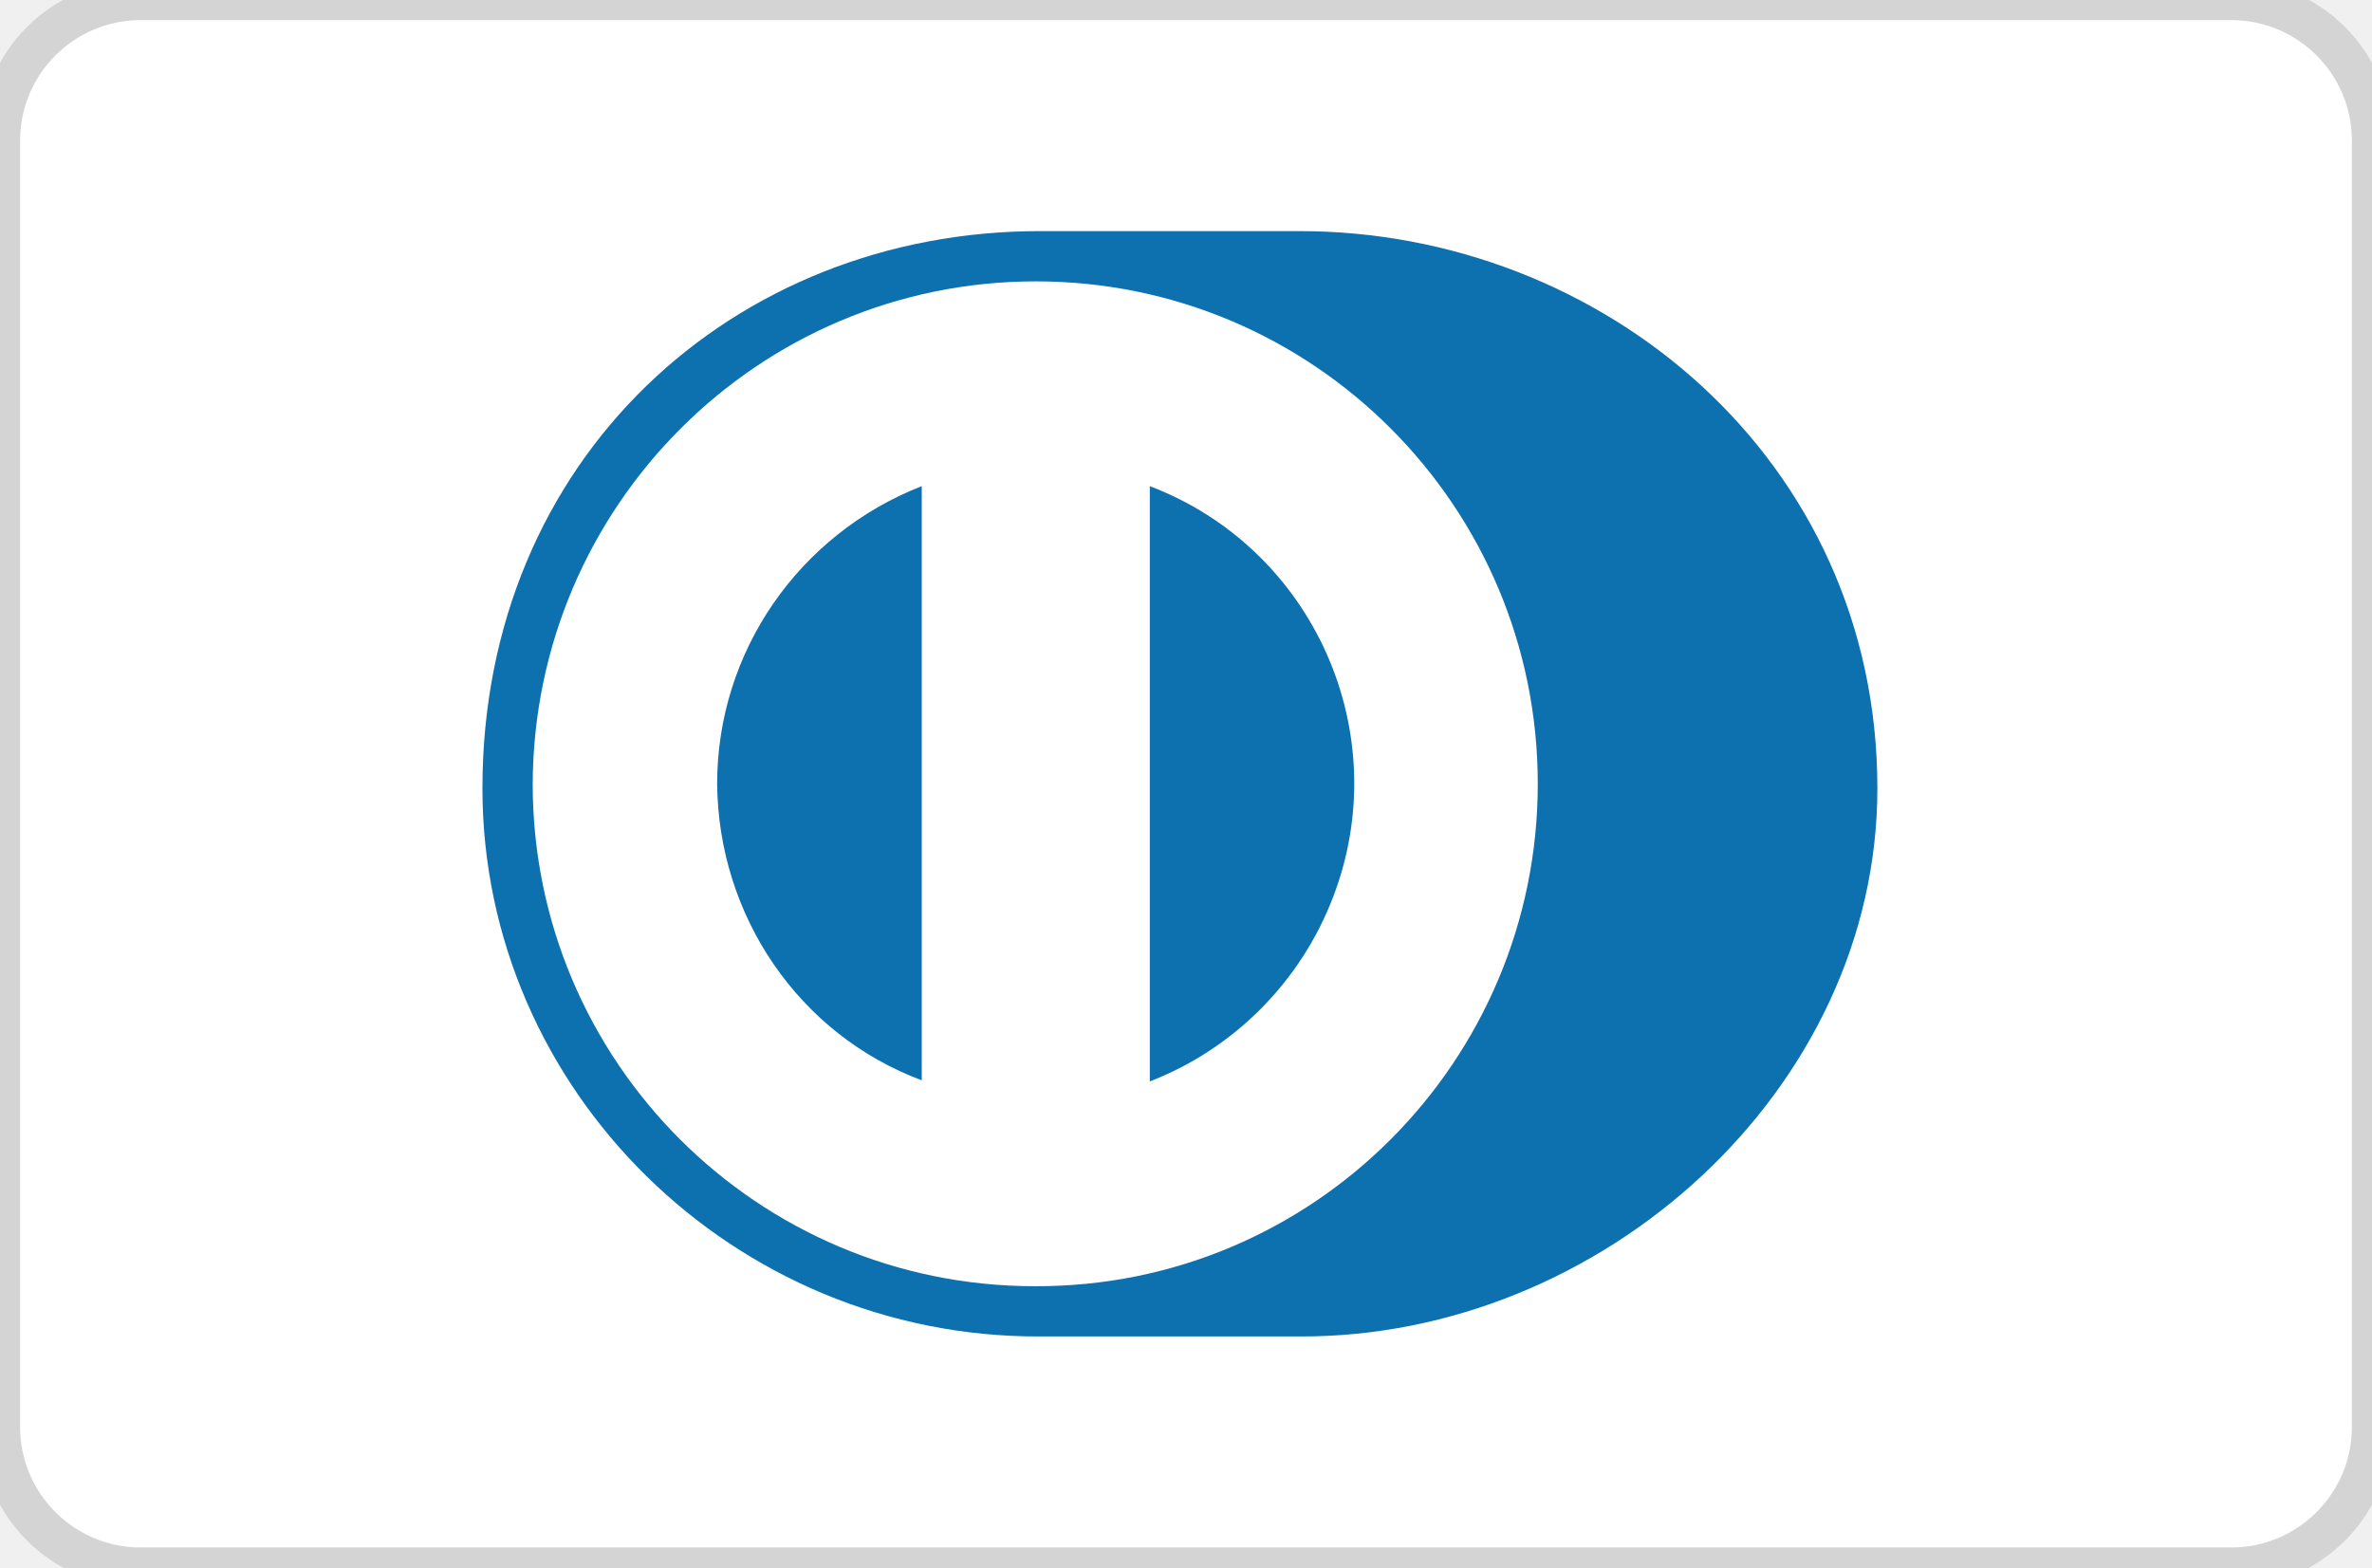
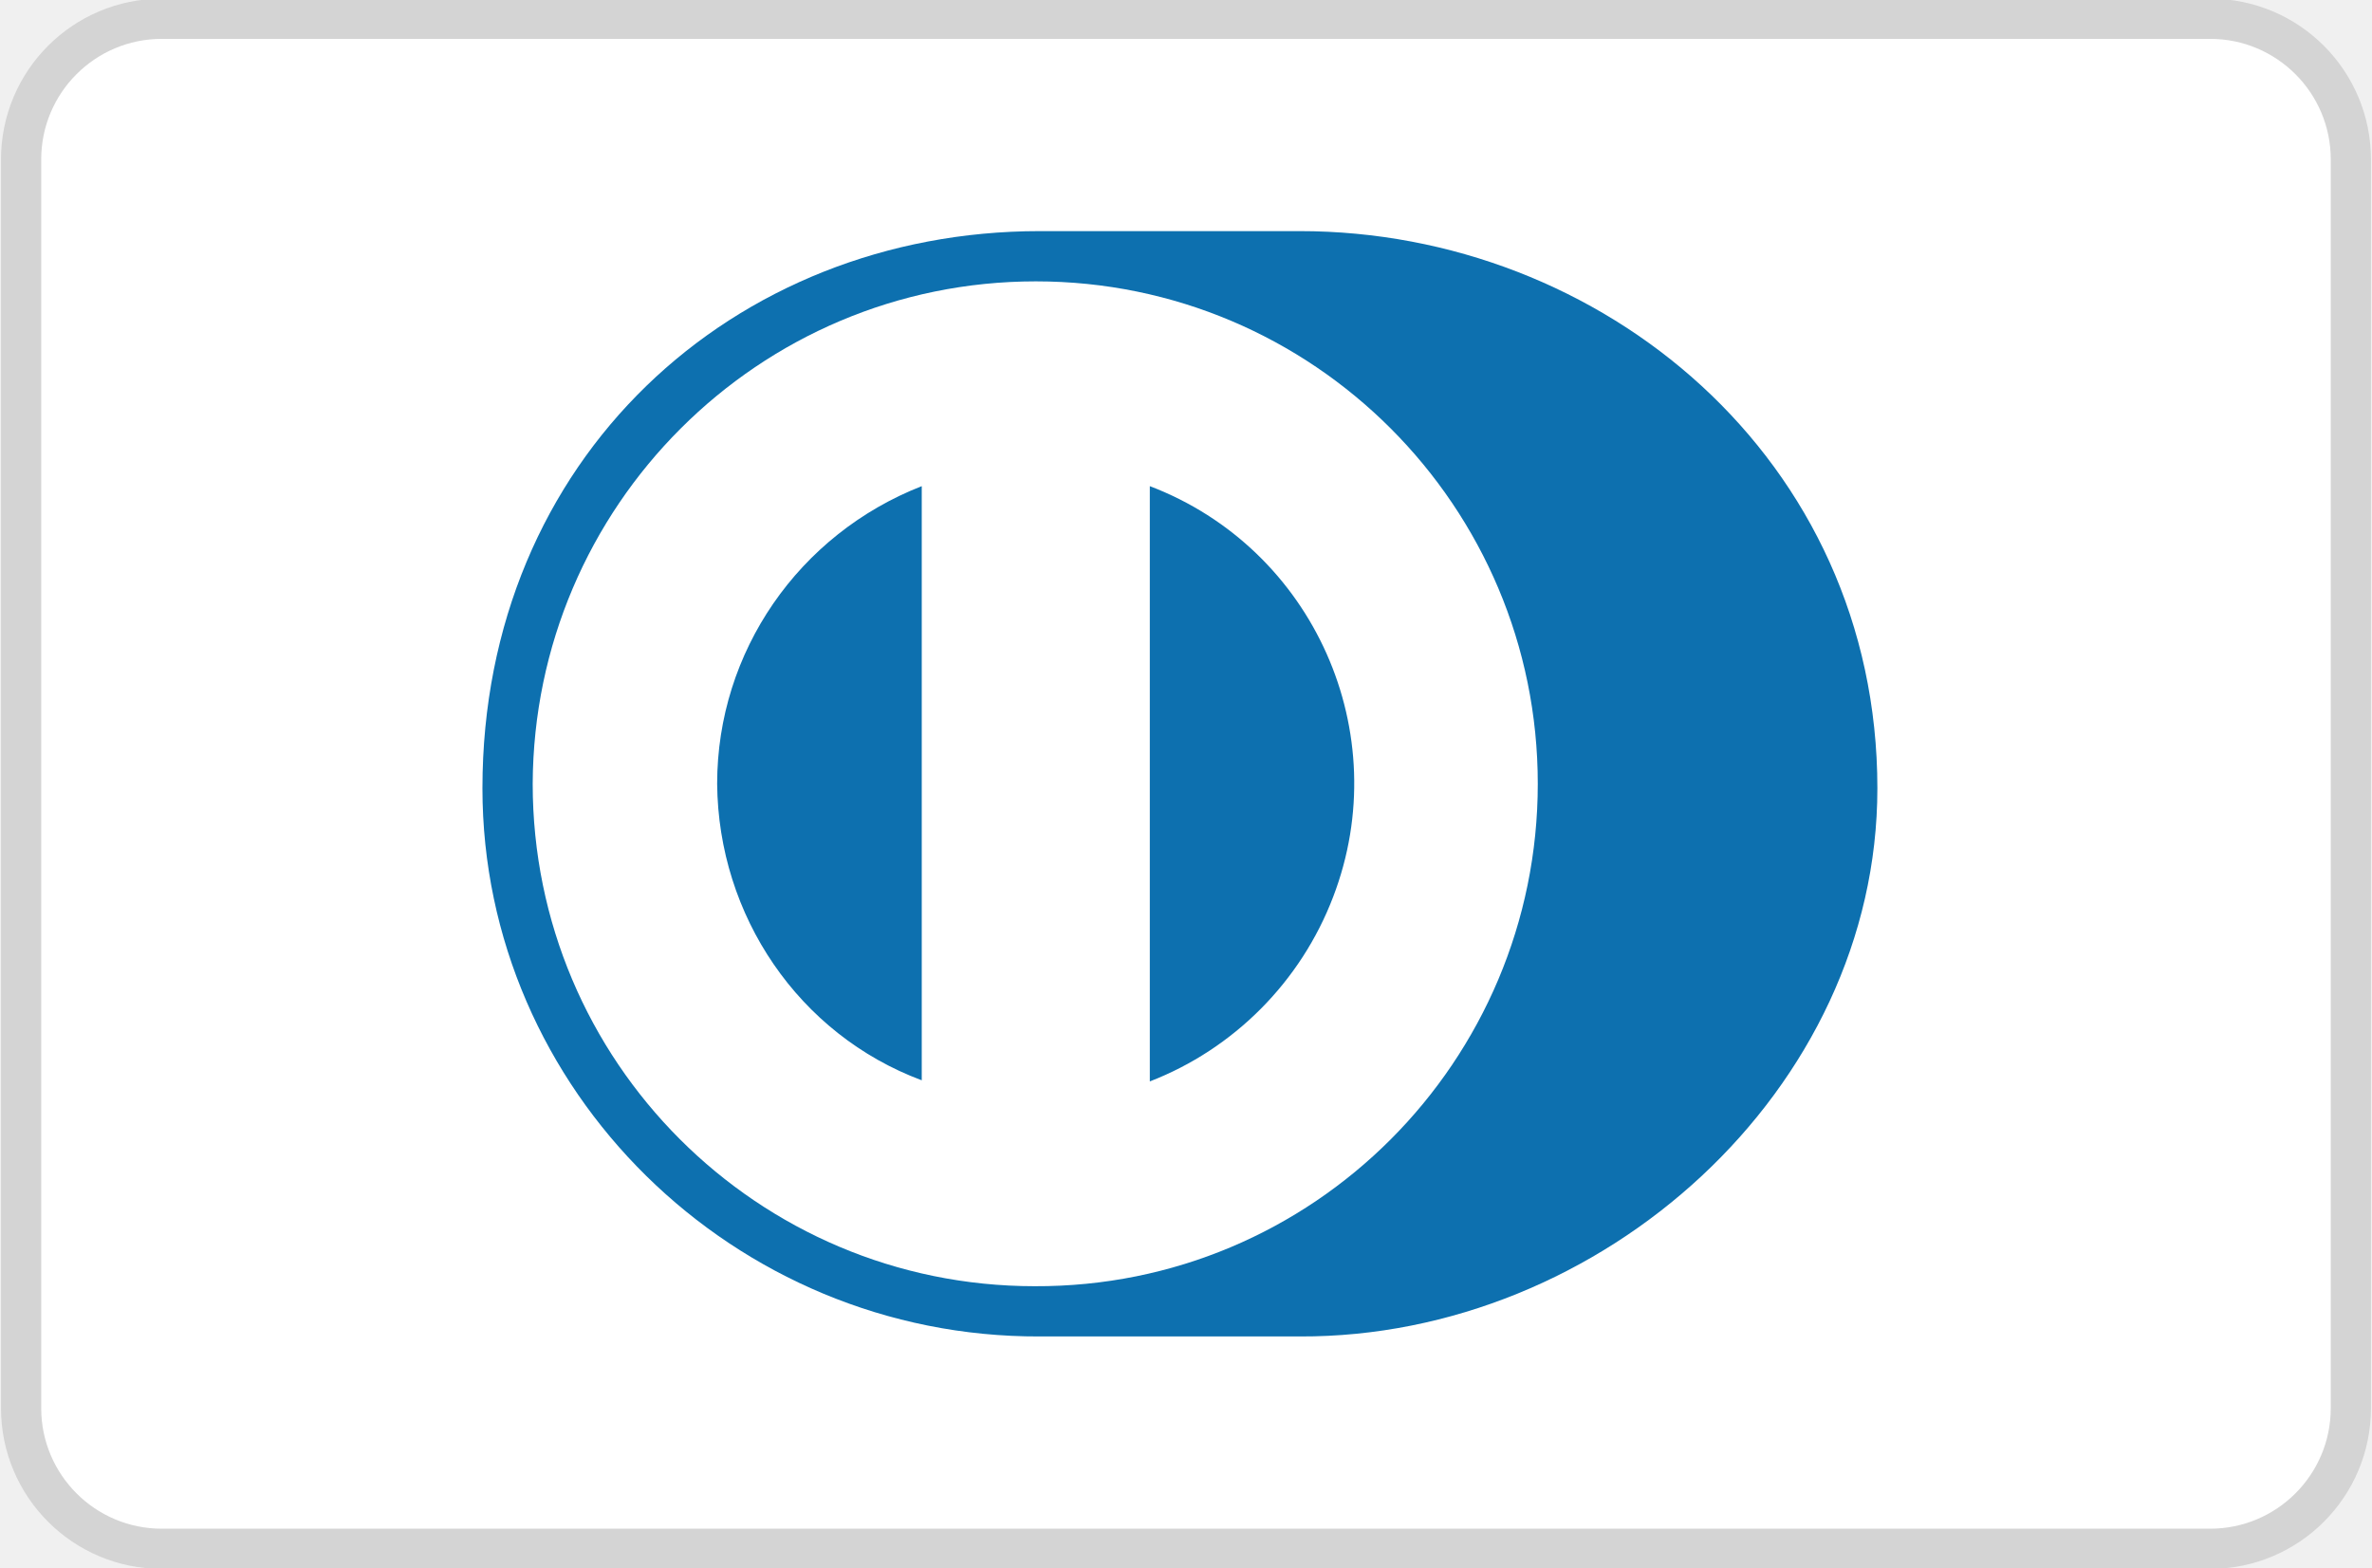
<svg xmlns="http://www.w3.org/2000/svg" viewBox="842 0.5 59 39" width="59" height="39">
-   <rect x="842" y="0.5" width="59" height="39" rx="3.5" fill="white" stroke="#D4D4D4" />
+   <rect x="842.525" y="0.967" width="57.949" height="38.066" rx="3.5" fill="white" stroke="#D4D4D4" style="" />
  <path d="M874.331 33.75C881.836 33.778 888.697 27.617 888.697 20.112C888.697 11.907 881.836 6.25 874.331 6.25H867.862C860.245 6.25 854 11.907 854 20.112C854 27.617 860.245 33.778 867.862 33.75H874.331Z" fill="#0D70AF" />
  <path fill-rule="evenodd" clip-rule="evenodd" d="M855.25 20C855.278 13.096 860.867 7.5 867.764 7.5C874.66 7.5 880.25 13.096 880.25 20C880.25 26.904 874.66 32.528 867.736 32.5C860.84 32.5 855.25 26.904 855.25 20ZM859.838 20C859.838 16.715 861.868 13.792 864.927 12.595V27.377C861.868 26.236 859.866 23.285 859.838 20ZM870.6 12.595C874.688 14.154 876.718 18.747 875.161 22.812C874.355 24.927 872.686 26.598 870.6 27.405V12.595Z" fill="white" />
</svg>
